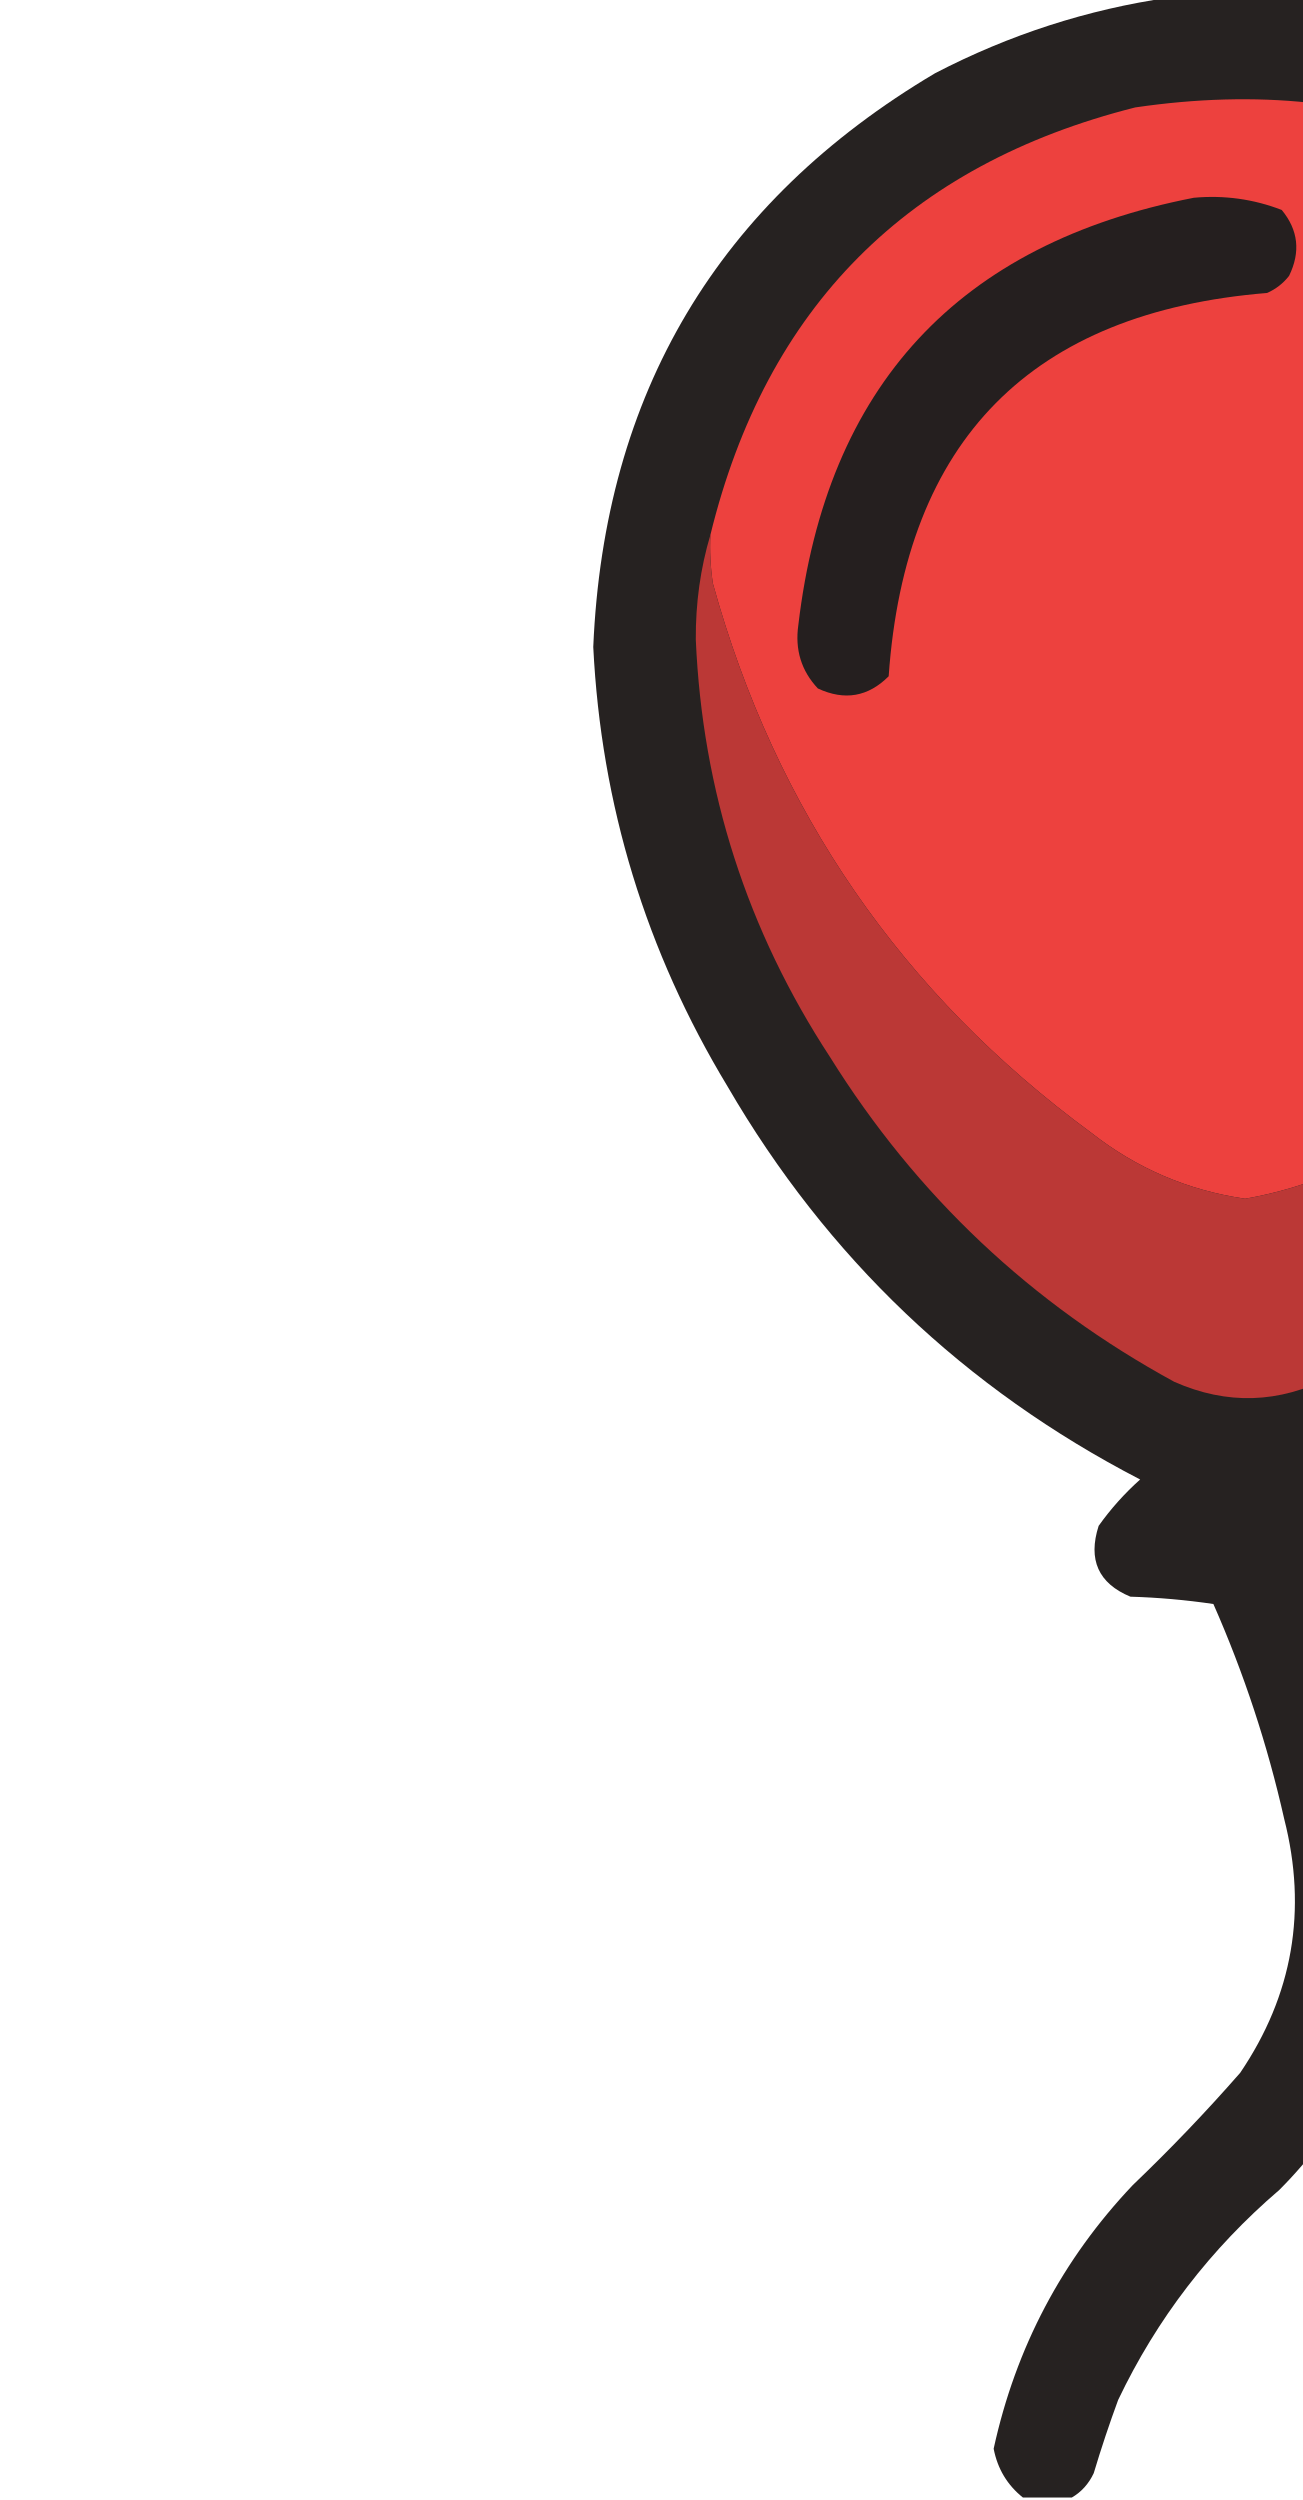
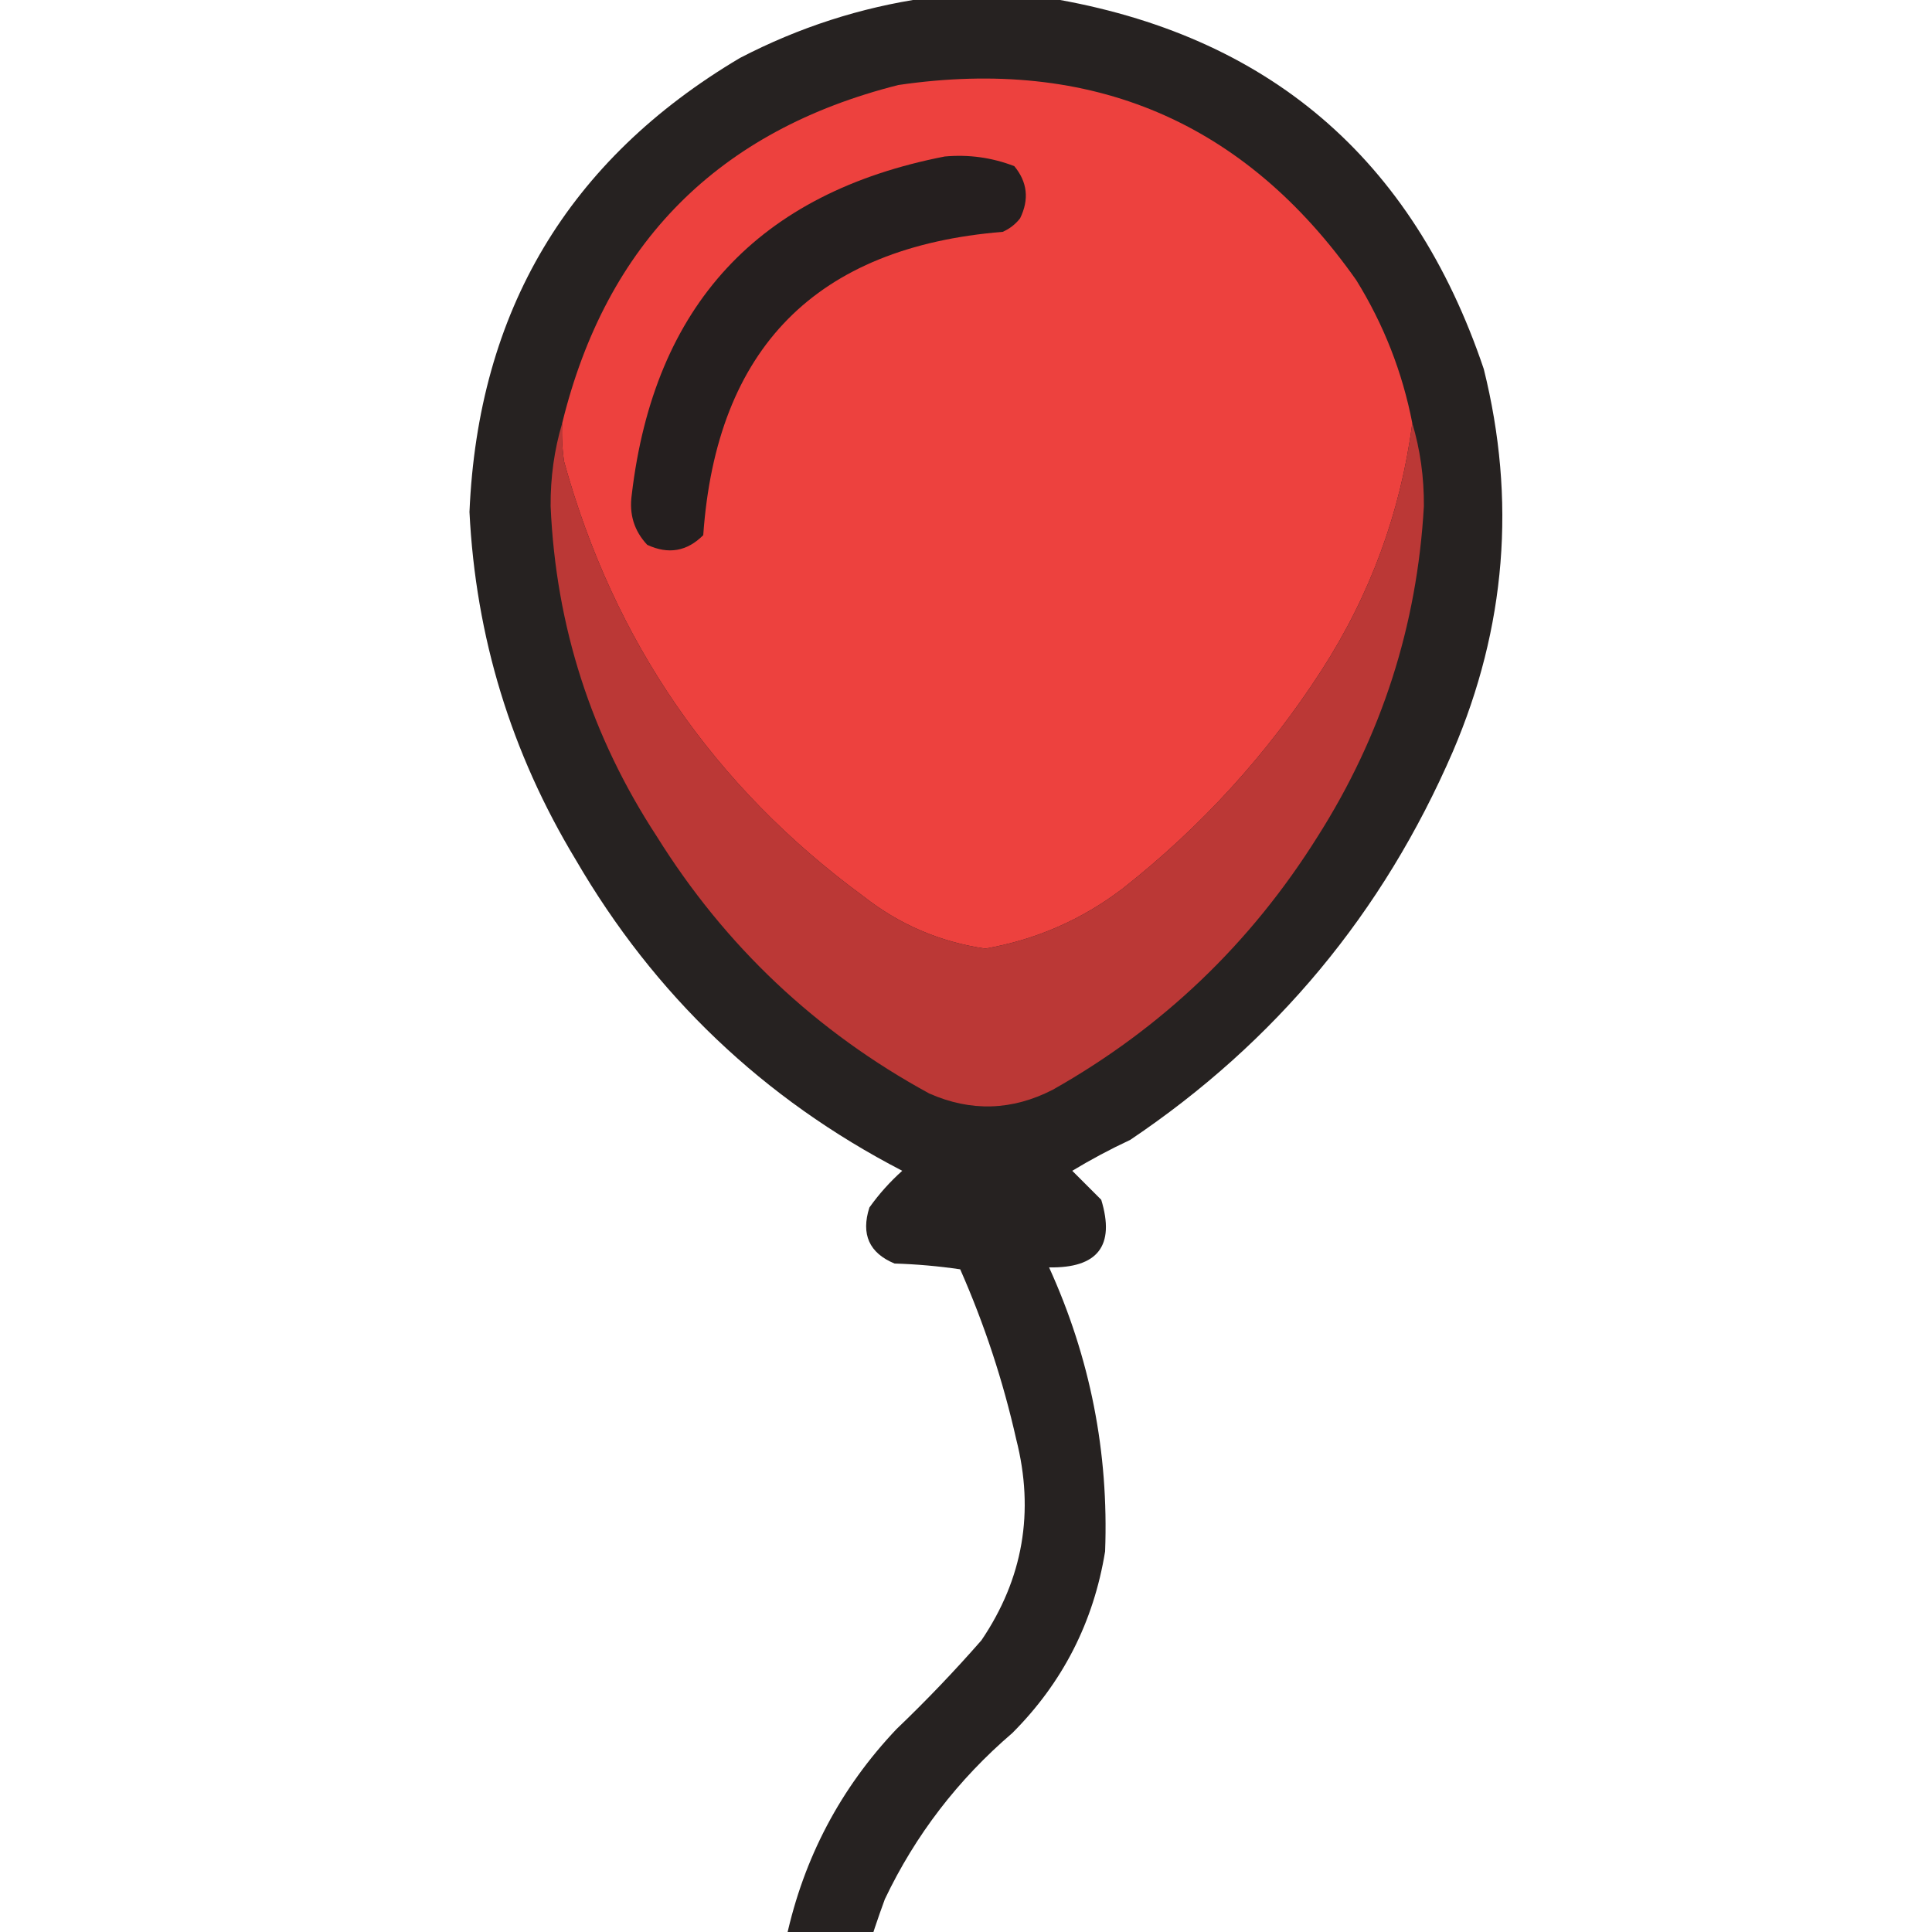
- <svg xmlns="http://www.w3.org/2000/svg" id="Layer_1" style="shape-rendering:geometricPrecision; text-rendering:geometricPrecision; fill-rule:evenodd; clip-rule:evenodd">
+ <svg xmlns="http://www.w3.org/2000/svg" id="Layer_1" viewBox="0 0 500 500" style="shape-rendering:geometricPrecision; text-rendering:geometricPrecision; fill-rule:evenodd; clip-rule:evenodd">
  <g>
    <path style="opacity:0.985" fill="#231f1e" d="M 239.5,-0.5 C 250.167,-0.5 260.833,-0.5 271.5,-0.5C 328.098,8.919 365.598,40.919 384,95.5C 392.429,129.35 389.763,162.35 376,194.5C 357.954,236.206 330.121,269.706 292.5,295C 287.341,297.412 282.341,300.079 277.5,303C 280,305.5 282.5,308 285,310.5C 288.621,322.388 284.121,328.221 271.5,328C 282.134,351.366 286.967,375.866 286,401.5C 283.022,419.791 275.022,435.458 262,448.5C 247.907,460.577 236.907,474.91 229,491.5C 227.181,496.44 225.514,501.44 224,506.5C 222.975,508.687 221.475,510.354 219.5,511.5C 216.167,511.5 212.833,511.5 209.5,511.5C 206.301,508.95 204.301,505.617 203.5,501.5C 208.028,480.772 217.528,462.772 232,447.5C 239.698,440.136 247.031,432.47 254,424.5C 264.773,408.578 267.773,391.245 263,372.5C 259.592,357.353 254.758,342.687 248.5,328.5C 242.862,327.67 237.196,327.17 231.5,327C 224.947,324.27 222.78,319.437 225,312.5C 227.463,309.035 230.296,305.869 233.5,303C 197.538,284.372 169.372,257.539 149,222.5C 132.275,194.824 123.109,164.824 121.5,132.5C 123.719,80.534 147.053,41.367 191.5,15C 206.743,7.084 222.743,1.918 239.5,-0.5 Z" />
  </g>
  <g>
    <path style="opacity:1" fill="#ed413e" d="M 365.5,109.5 C 362.476,132.557 354.643,153.89 342,173.5C 327.985,195.183 310.818,214.017 290.5,230C 279.927,238.036 268.094,243.203 255,245.5C 243.296,243.792 232.796,239.292 223.5,232C 184.718,203.53 158.885,166.03 146,119.5C 145.502,116.183 145.335,112.85 145.5,109.5C 156.916,62.917 185.916,33.75 232.5,22C 282.617,14.658 322.117,31.492 351,72.5C 358.096,83.956 362.929,96.289 365.5,109.5 Z" />
  </g>
  <g>
    <path style="opacity:1" fill="#251f1f" d="M 244.5,40.5 C 250.732,39.939 256.732,40.772 262.5,43C 265.894,47.105 266.394,51.605 264,56.5C 262.786,58.049 261.286,59.215 259.5,60C 211.229,63.938 185.395,90.105 182,138.5C 177.8,142.714 172.966,143.548 167.5,141C 164.109,137.385 162.775,133.052 163.5,128C 169.276,79.061 196.276,49.895 244.5,40.5 Z" />
  </g>
  <g>
    <path style="opacity:1" fill="#bb3836" d="M 145.5,109.5 C 145.335,112.85 145.502,116.183 146,119.5C 158.885,166.03 184.718,203.53 223.5,232C 232.796,239.292 243.296,243.792 255,245.5C 268.094,243.203 279.927,238.036 290.5,230C 310.818,214.017 327.985,195.183 342,173.5C 354.643,153.89 362.476,132.557 365.5,109.5C 367.554,116.383 368.554,123.549 368.5,131C 366.754,161.904 357.587,190.404 341,216.5C 323.689,244.145 300.856,265.979 272.5,282C 261.959,287.433 251.292,287.766 240.5,283C 211.196,267.03 187.696,244.863 170,216.5C 153.013,190.539 143.847,162.039 142.5,131C 142.446,123.549 143.446,116.383 145.5,109.5 Z" />
  </g>
</svg>
